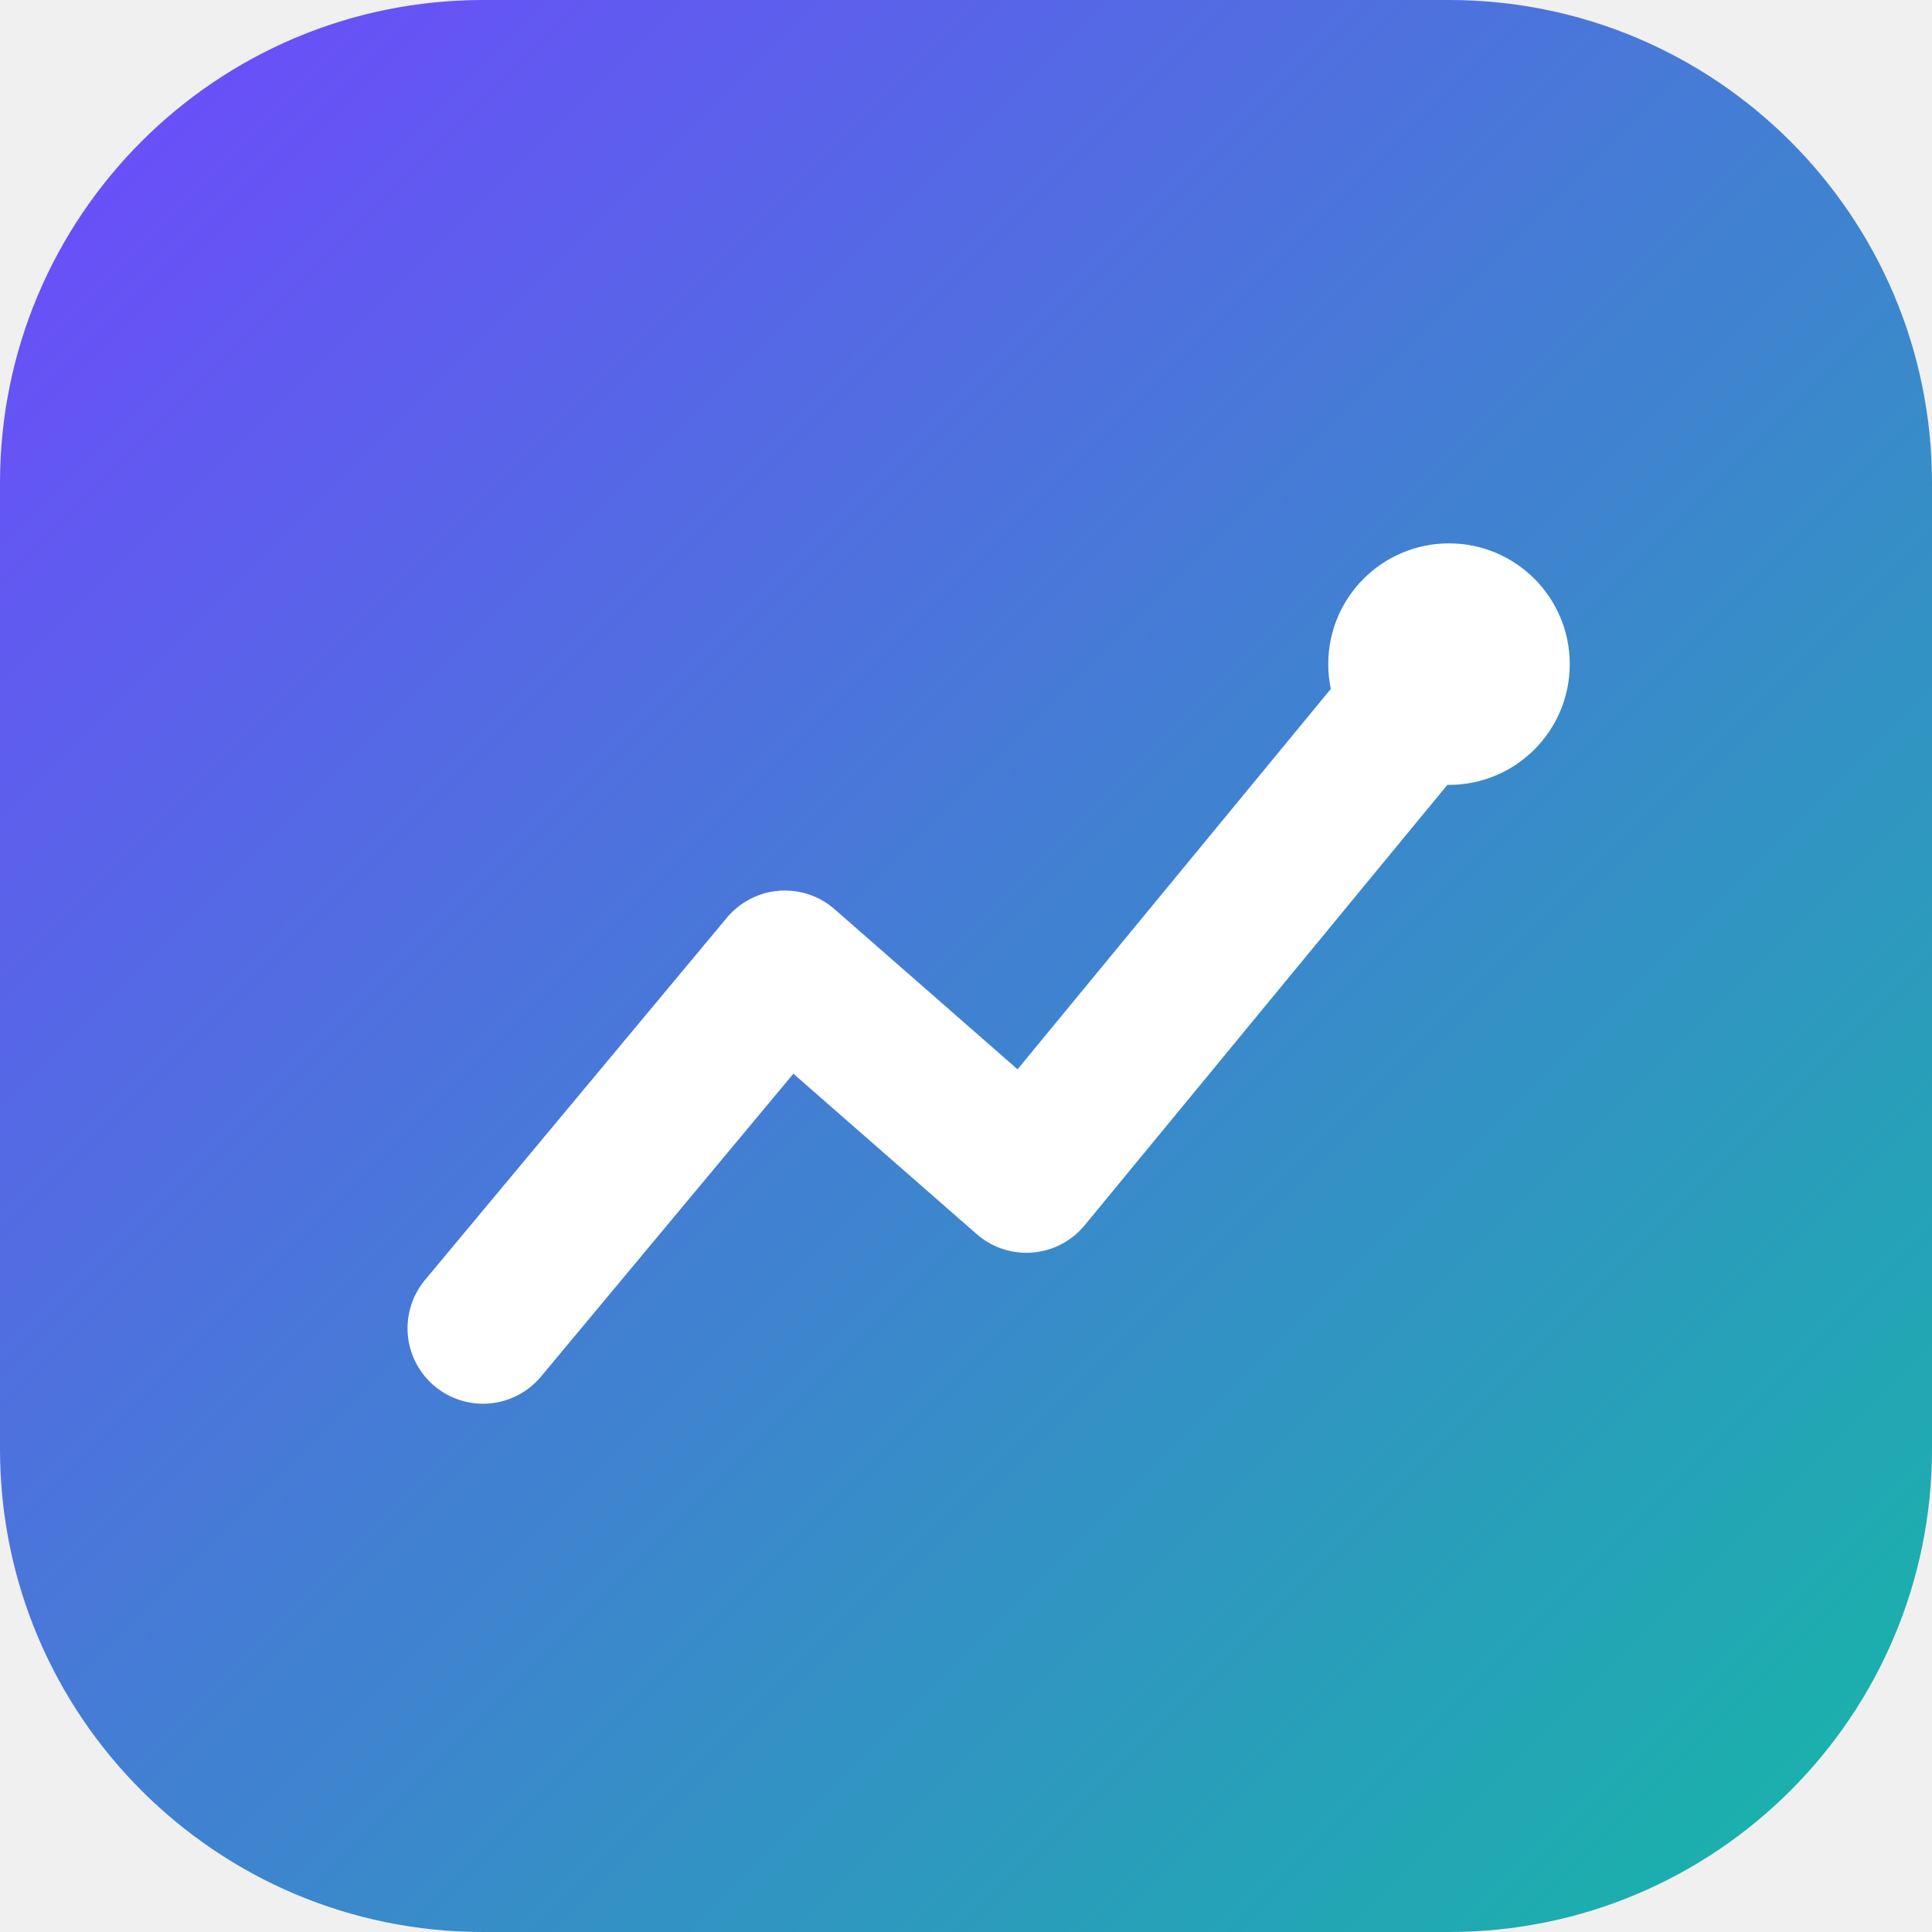
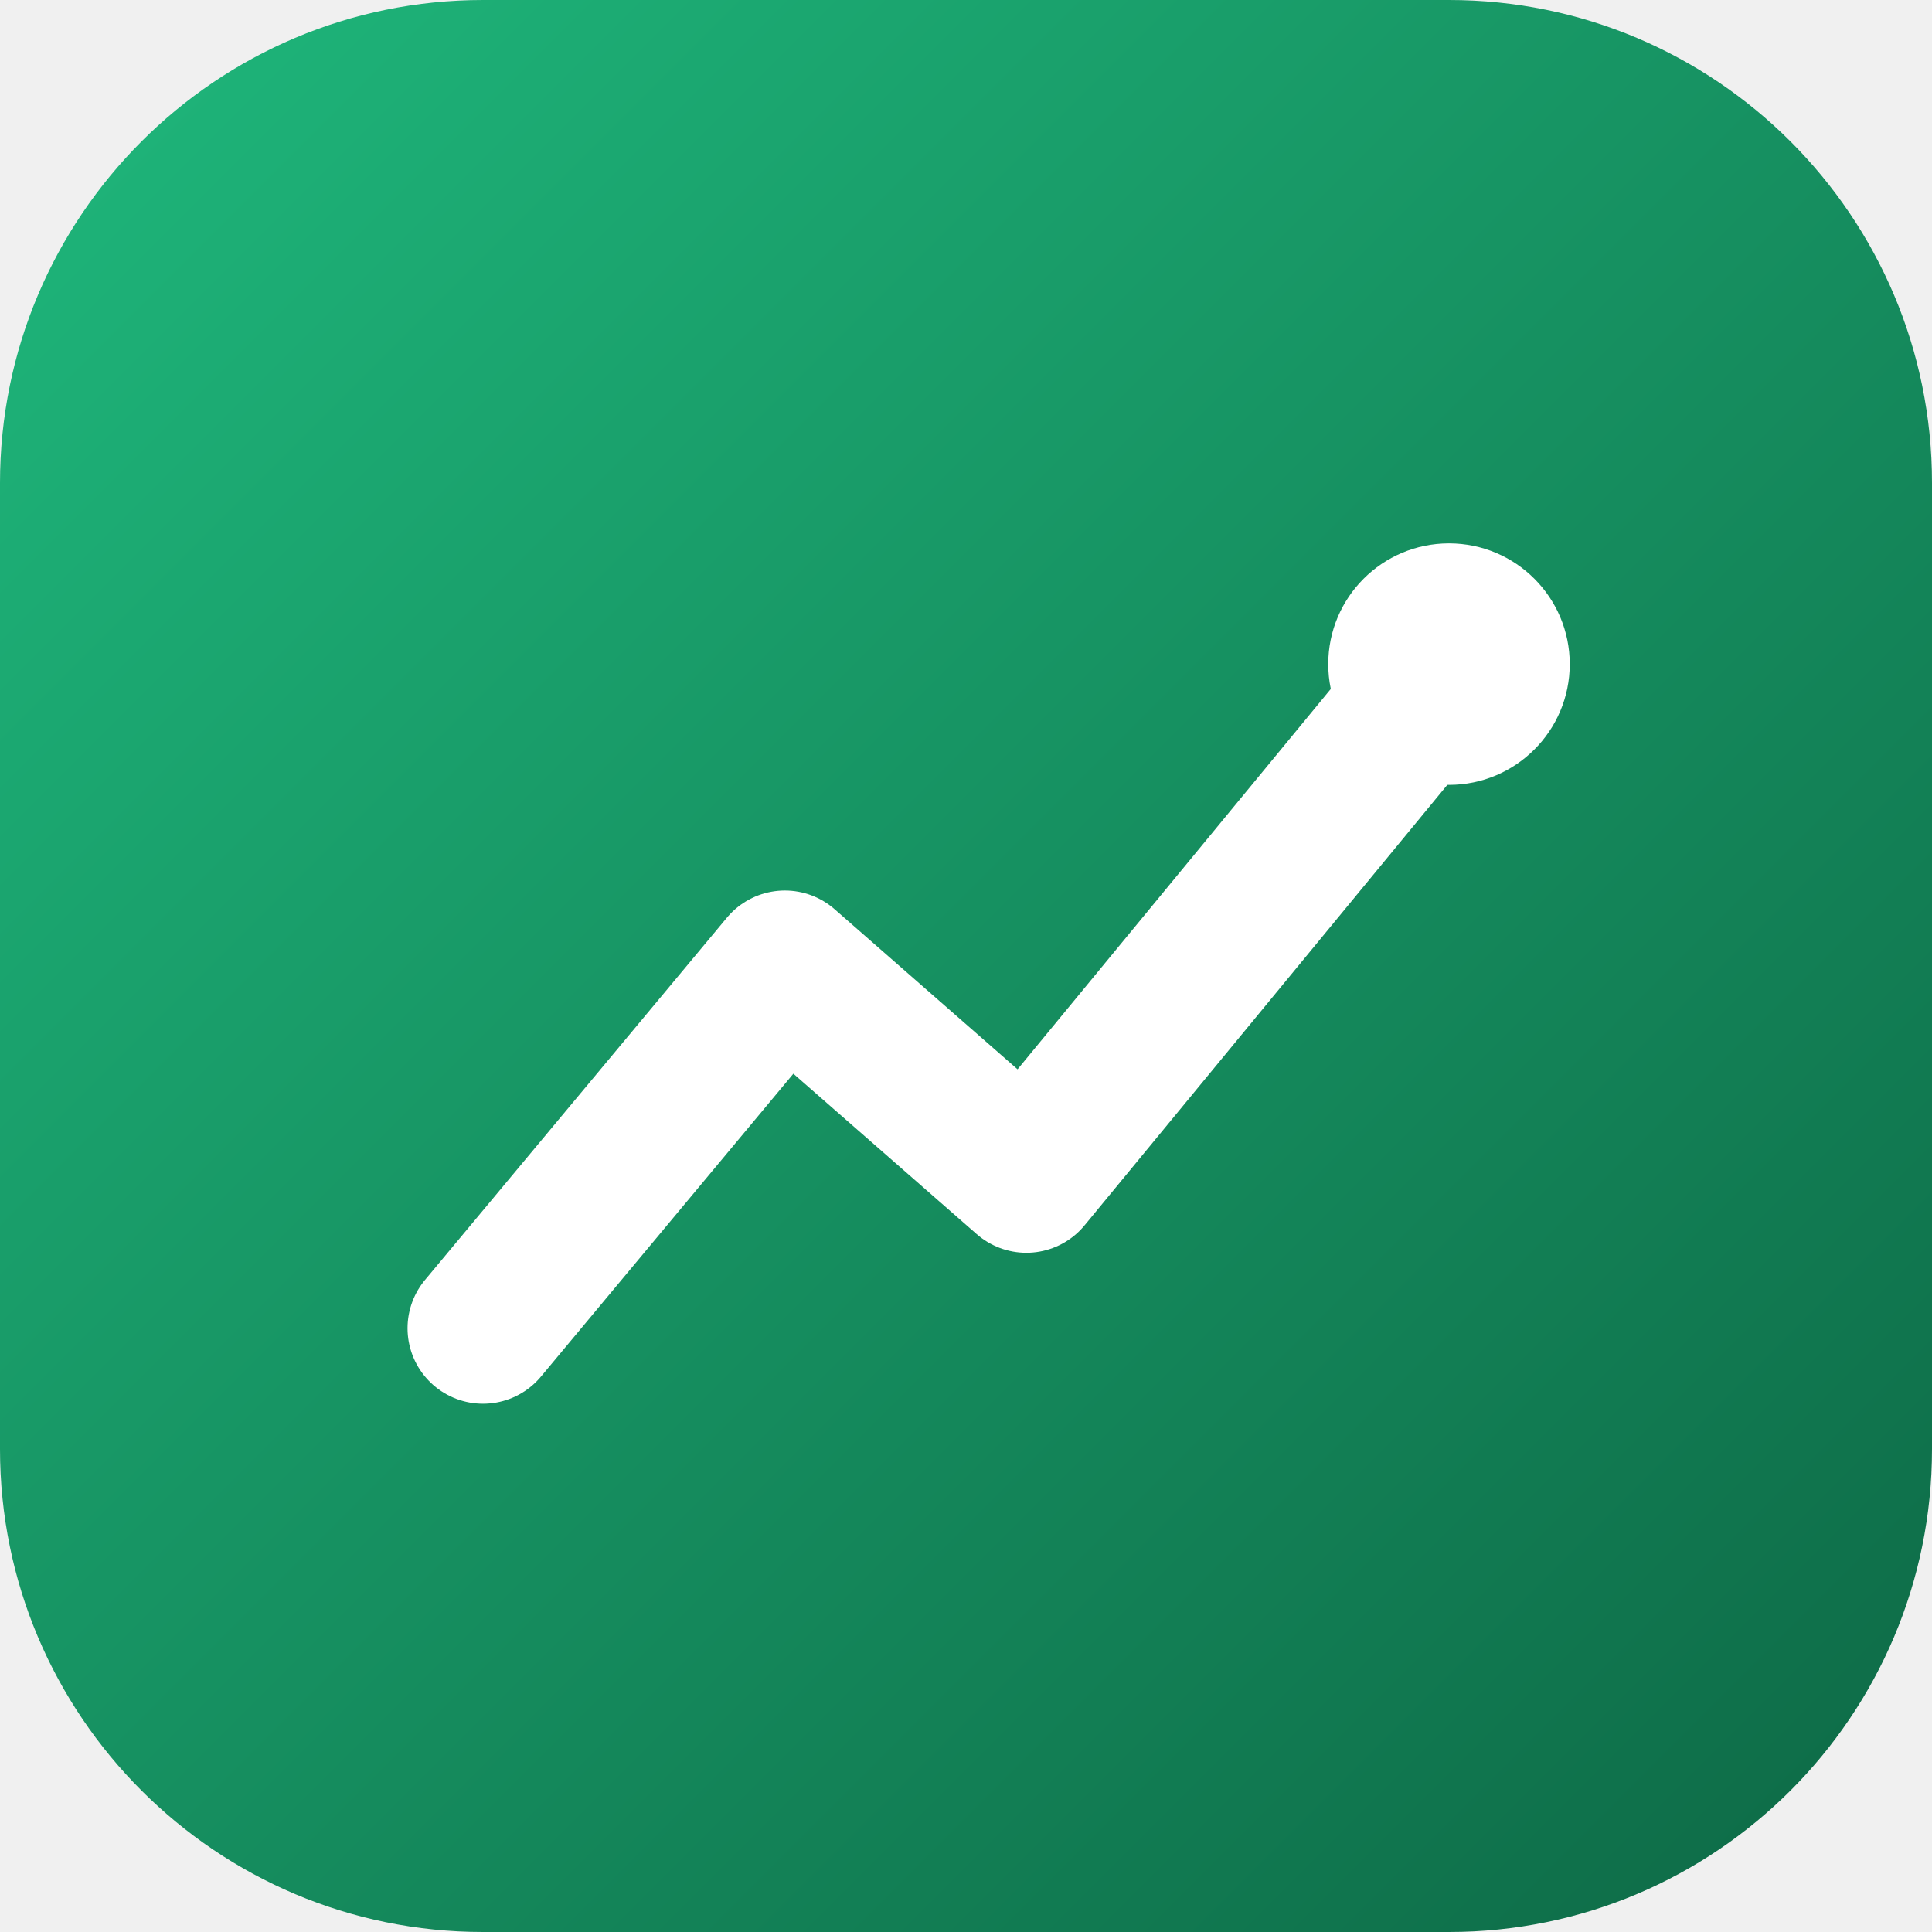
<svg xmlns="http://www.w3.org/2000/svg" viewBox="0 0 64 64">
  <defs>
    <linearGradient id="g" x1="0" y1="0" x2="1" y2="1">
-       <stop offset="0" stop-color="#7047ff" />
-       <stop offset="1" stop-color="#14b8a6" />
+       <stop offset="0" stop-color="#1fb87c" />
+       <stop offset="1" stop-color="#0d6845" />
    </linearGradient>
  </defs>
  <rect width="64" height="64" rx="16" fill="url(#g)" />
  <path d="M16 44l10-12 8 7 14-17" fill="none" stroke="#fff" stroke-width="5" stroke-linecap="round" stroke-linejoin="round" />
  <circle cx="48" cy="22" r="4" fill="#fff" />
</svg>
